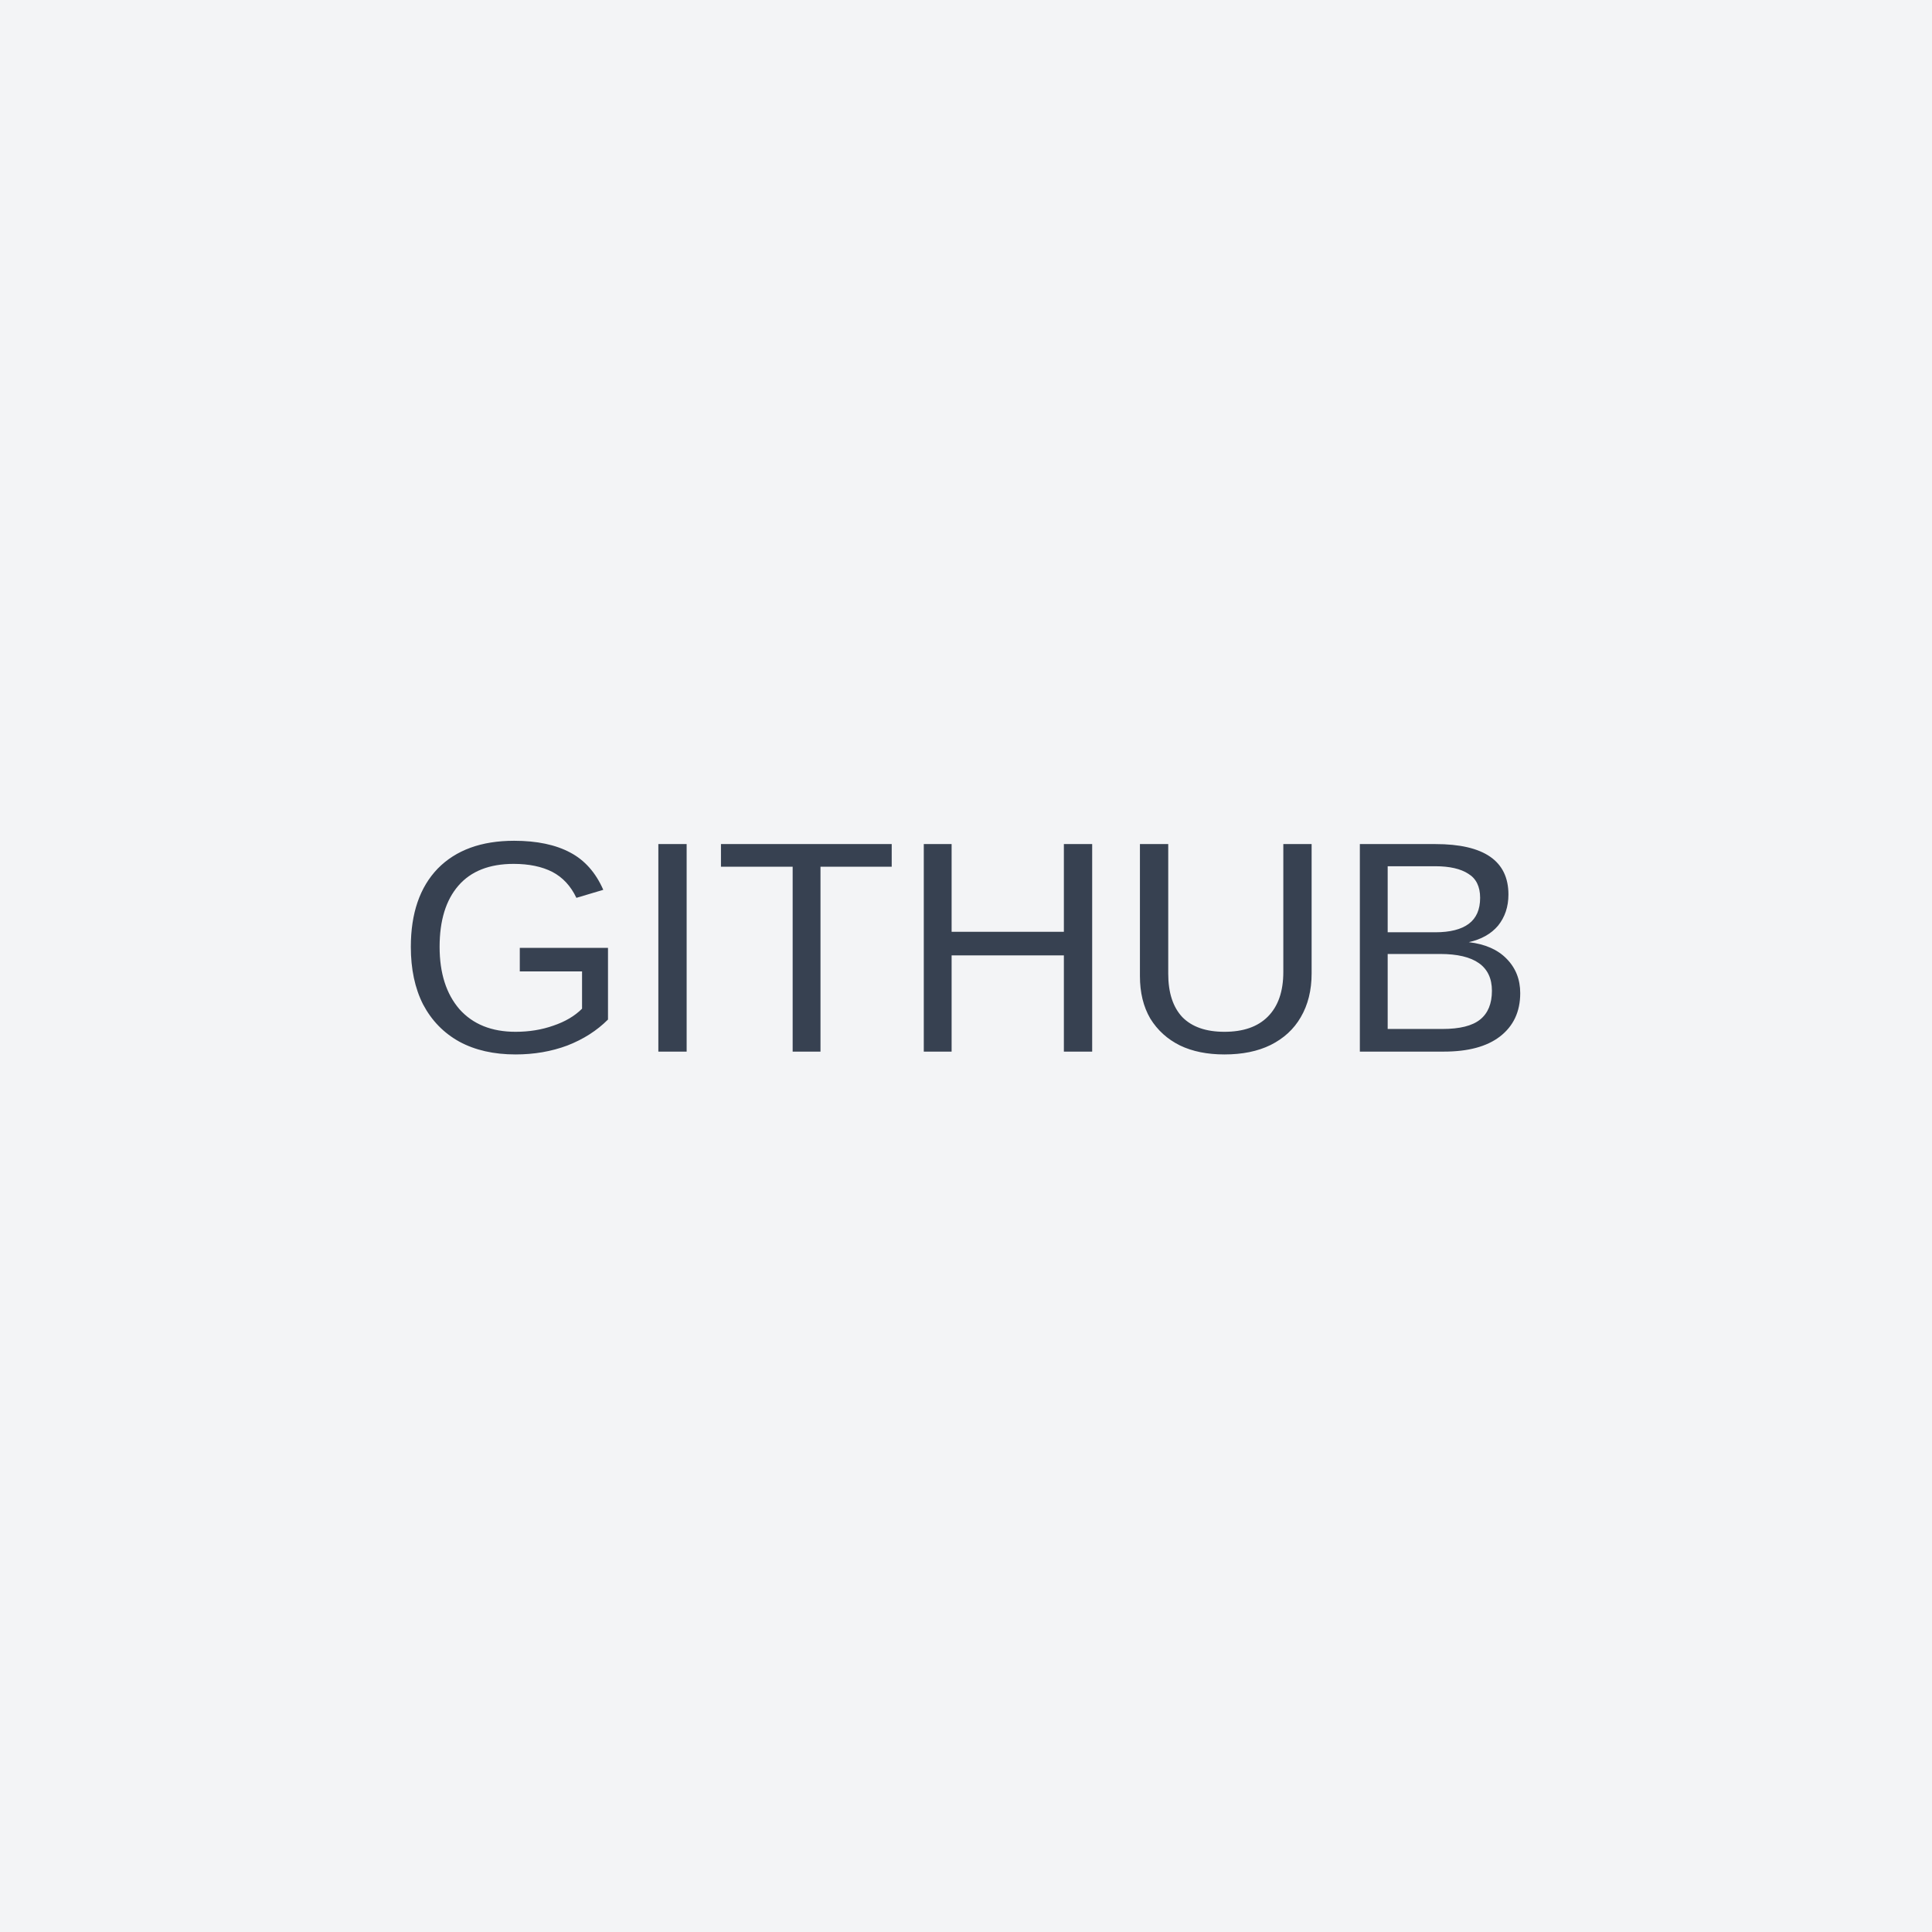
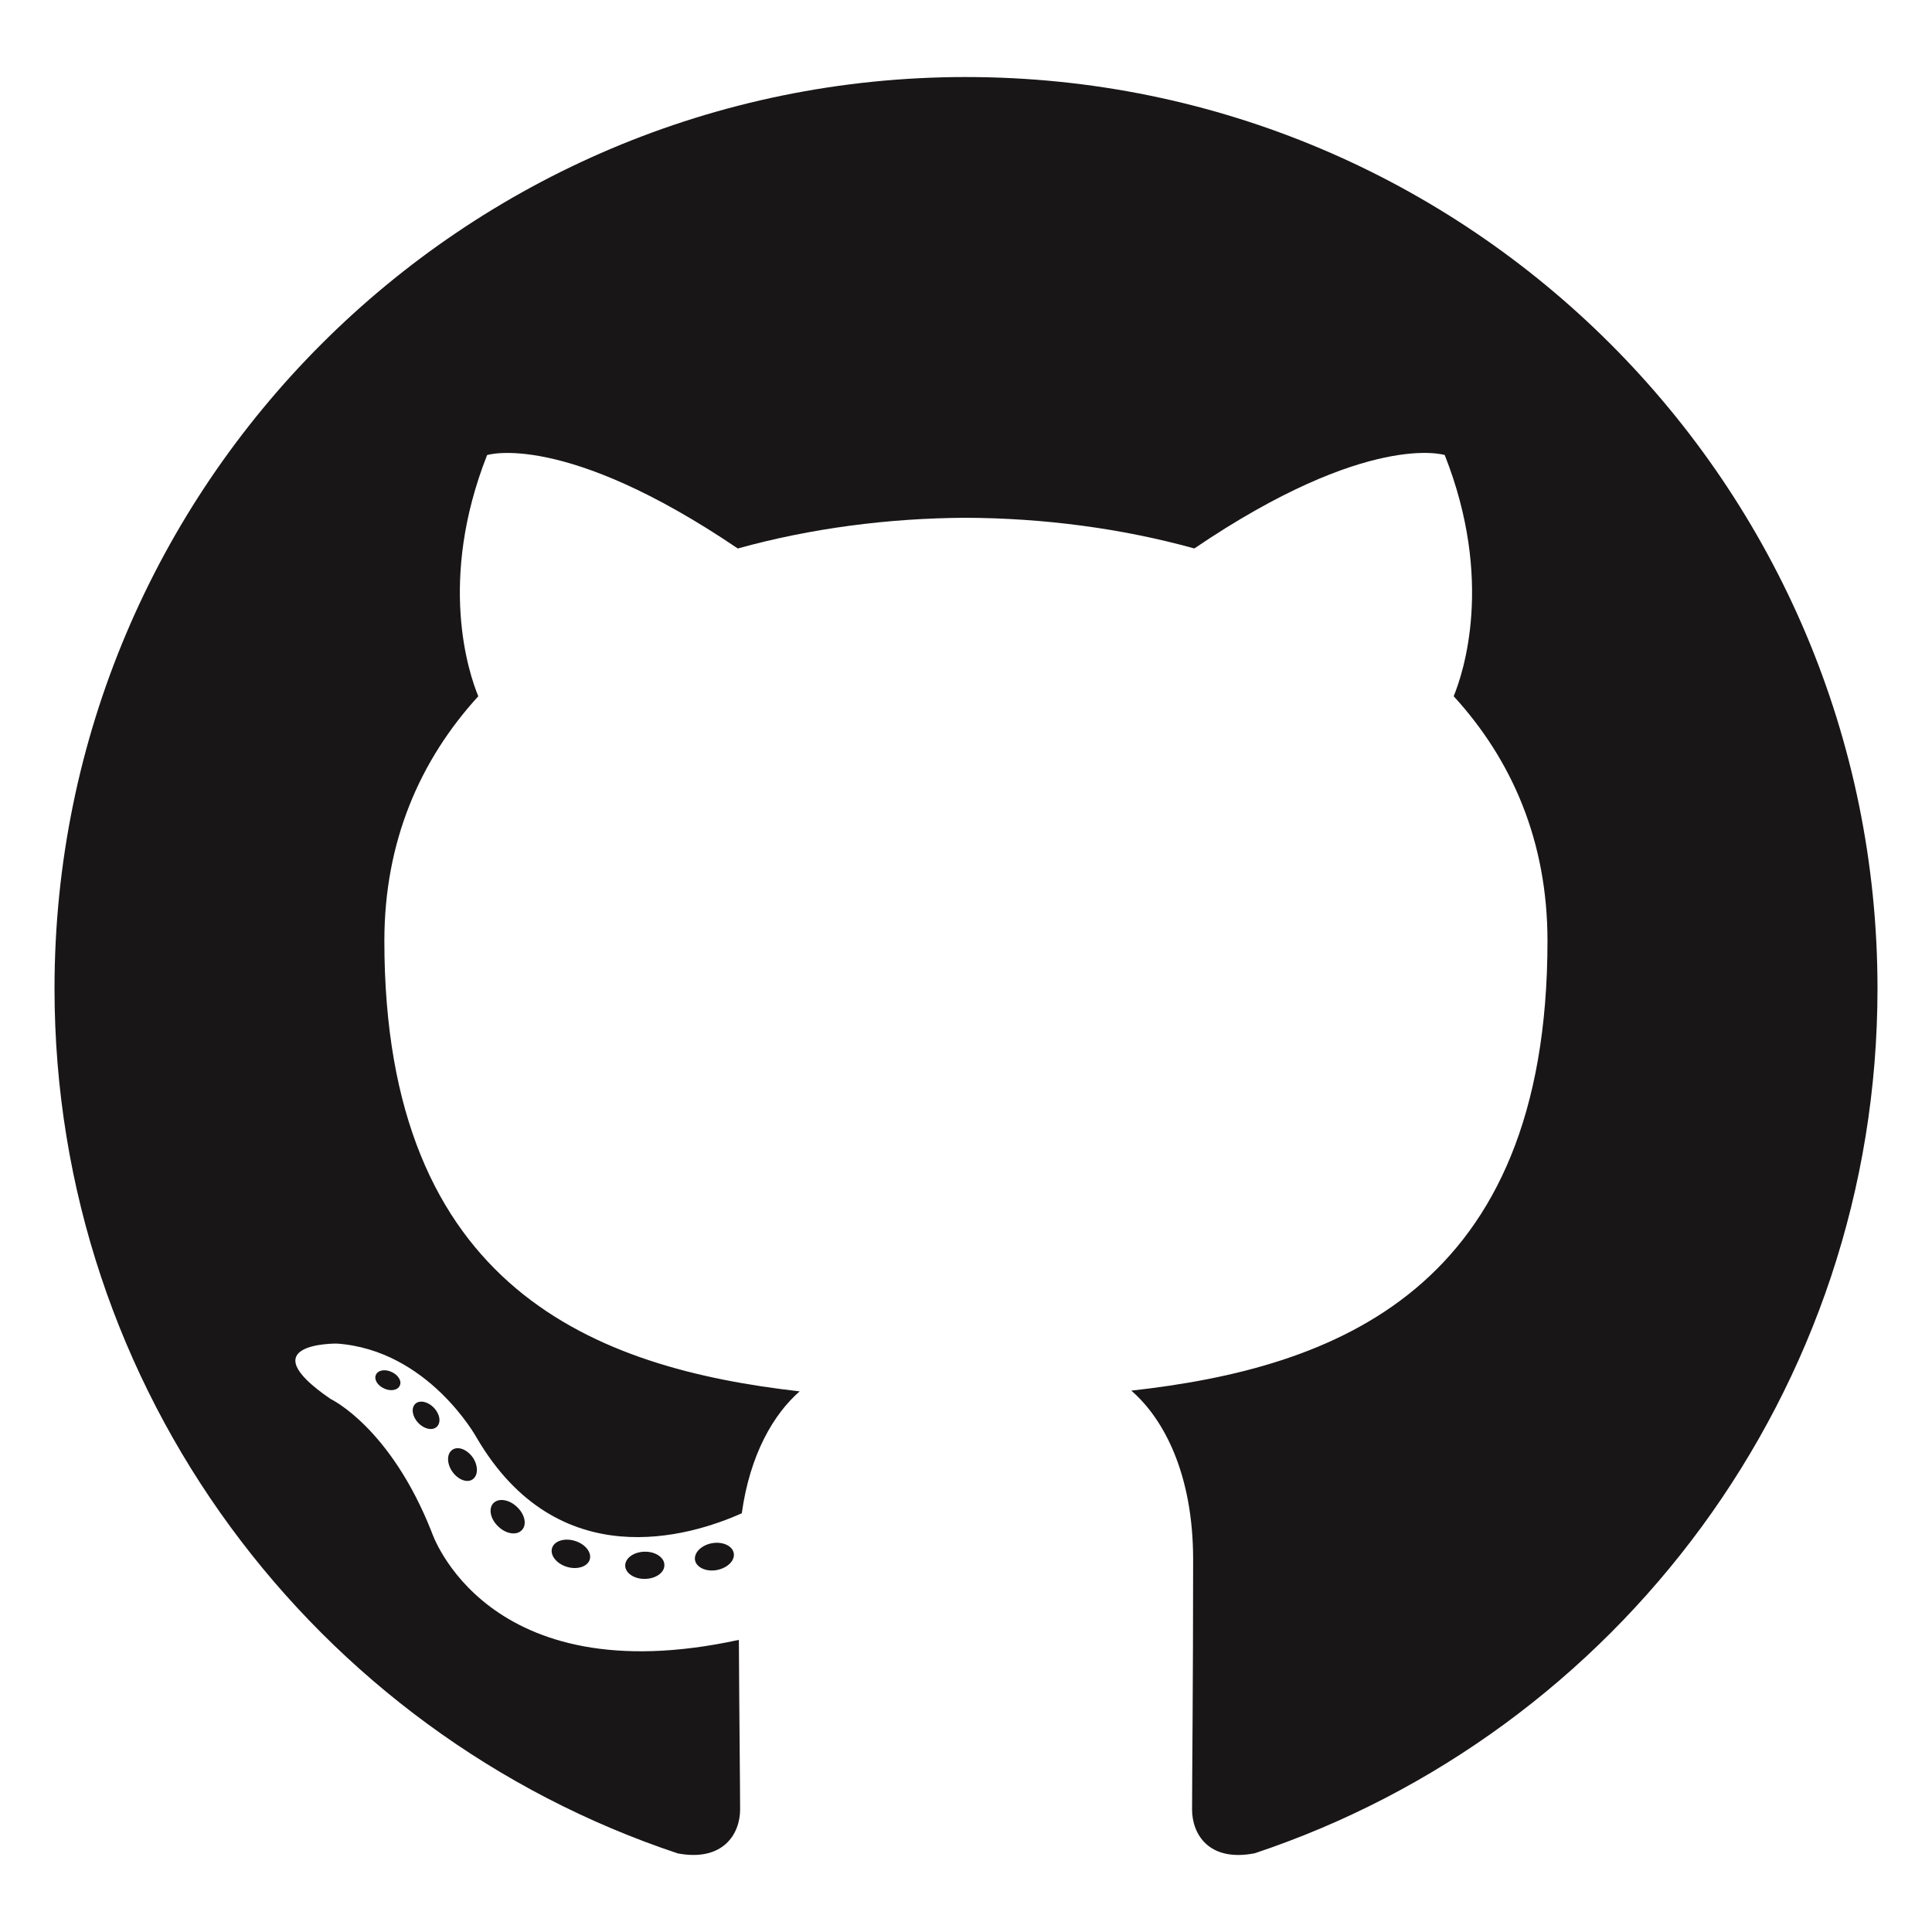
- <svg xmlns="http://www.w3.org/2000/svg" viewBox="0 0 64 64" width="64" height="64">
-   <rect width="100%" height="100%" fill="#f3f4f6" />
-   <text x="50%" y="50%" dominant-baseline="middle" text-anchor="middle" fill="#374151" font-size="10" font-family="Arial">GITHUB</text>
+ <svg xmlns="http://www.w3.org/2000/svg" viewBox="0 0 128 128">
+   <g fill="#181616">
+     <path fill-rule="evenodd" clip-rule="evenodd" d="M64 5.103c-33.347 0-60.388 27.035-60.388 60.388 0 26.682 17.303 49.317 41.297 57.303 3.017.56 4.125-1.31 4.125-2.905 0-1.44-.056-6.197-.082-11.243-16.8 3.653-20.345-7.125-20.345-7.125-2.747-6.98-6.705-8.836-6.705-8.836-5.48-3.748.413-3.67.413-3.67 6.063.425 9.257 6.223 9.257 6.223 5.386 9.23 14.127 6.562 17.573 5.02.542-3.903 2.107-6.568 3.834-8.076-13.413-1.525-27.514-6.704-27.514-29.843 0-6.593 2.36-11.98 6.223-16.21-.628-1.52-2.695-7.662.584-15.98 0 0 5.07-1.623 16.61 6.19C53.7 35 58.867 34.327 64 34.304c5.13.023 10.3.694 15.127 2.033 11.526-7.813 16.59-6.19 16.59-6.19 3.287 8.317 1.22 14.46.593 15.98 3.872 4.23 6.215 9.617 6.215 16.21 0 23.194-14.127 28.3-27.574 29.796 2.167 1.874 4.097 5.55 4.097 11.183 0 8.08-.07 14.583-.07 16.572 0 1.607 1.088 3.49 4.148 2.897 23.98-7.994 41.263-30.622 41.263-57.294C124.388 32.14 97.35 5.104 64 5.104z" />
+     <path d="M26.484 91.806c-.133.3-.605.39-1.035.185-.44-.196-.685-.605-.543-.906.13-.31.603-.395 1.04-.188.44.197.69.61.537.91zm2.446 2.729c-.287.267-.85.143-1.232-.28-.396-.42-.47-.983-.177-1.254.298-.266.844-.14 1.24.28.394.426.472.984.17 1.255zM31.312 98.012c-.37.258-.976.017-1.35-.52-.37-.538-.37-1.183.01-1.44.373-.258.97-.025 1.35.507.368.545.368 1.19-.01 1.452zm3.261 3.361c-.33.365-1.036.267-1.552-.23-.527-.487-.674-1.18-.343-1.544.336-.366 1.045-.264 1.564.23.527.486.686 1.18.333 1.543zm4.5 1.951c-.147.473-.825.688-1.51.486-.683-.207-1.13-.76-.99-1.238.14-.477.823-.7 1.512-.485.683.206 1.13.756.988 1.237zm4.943.361c.017.498-.563.91-1.28.92-.723.017-1.308-.387-1.315-.877 0-.503.568-.91 1.29-.924.717-.013 1.306.387 1.306.88zm4.598-.782c.086.485-.413.984-1.126 1.117-.7.13-1.35-.172-1.44-.653-.086-.498.422-.997 1.122-1.126.714-.123 1.354.17 1.444.663zm0 0" />
+   </g>
</svg>
